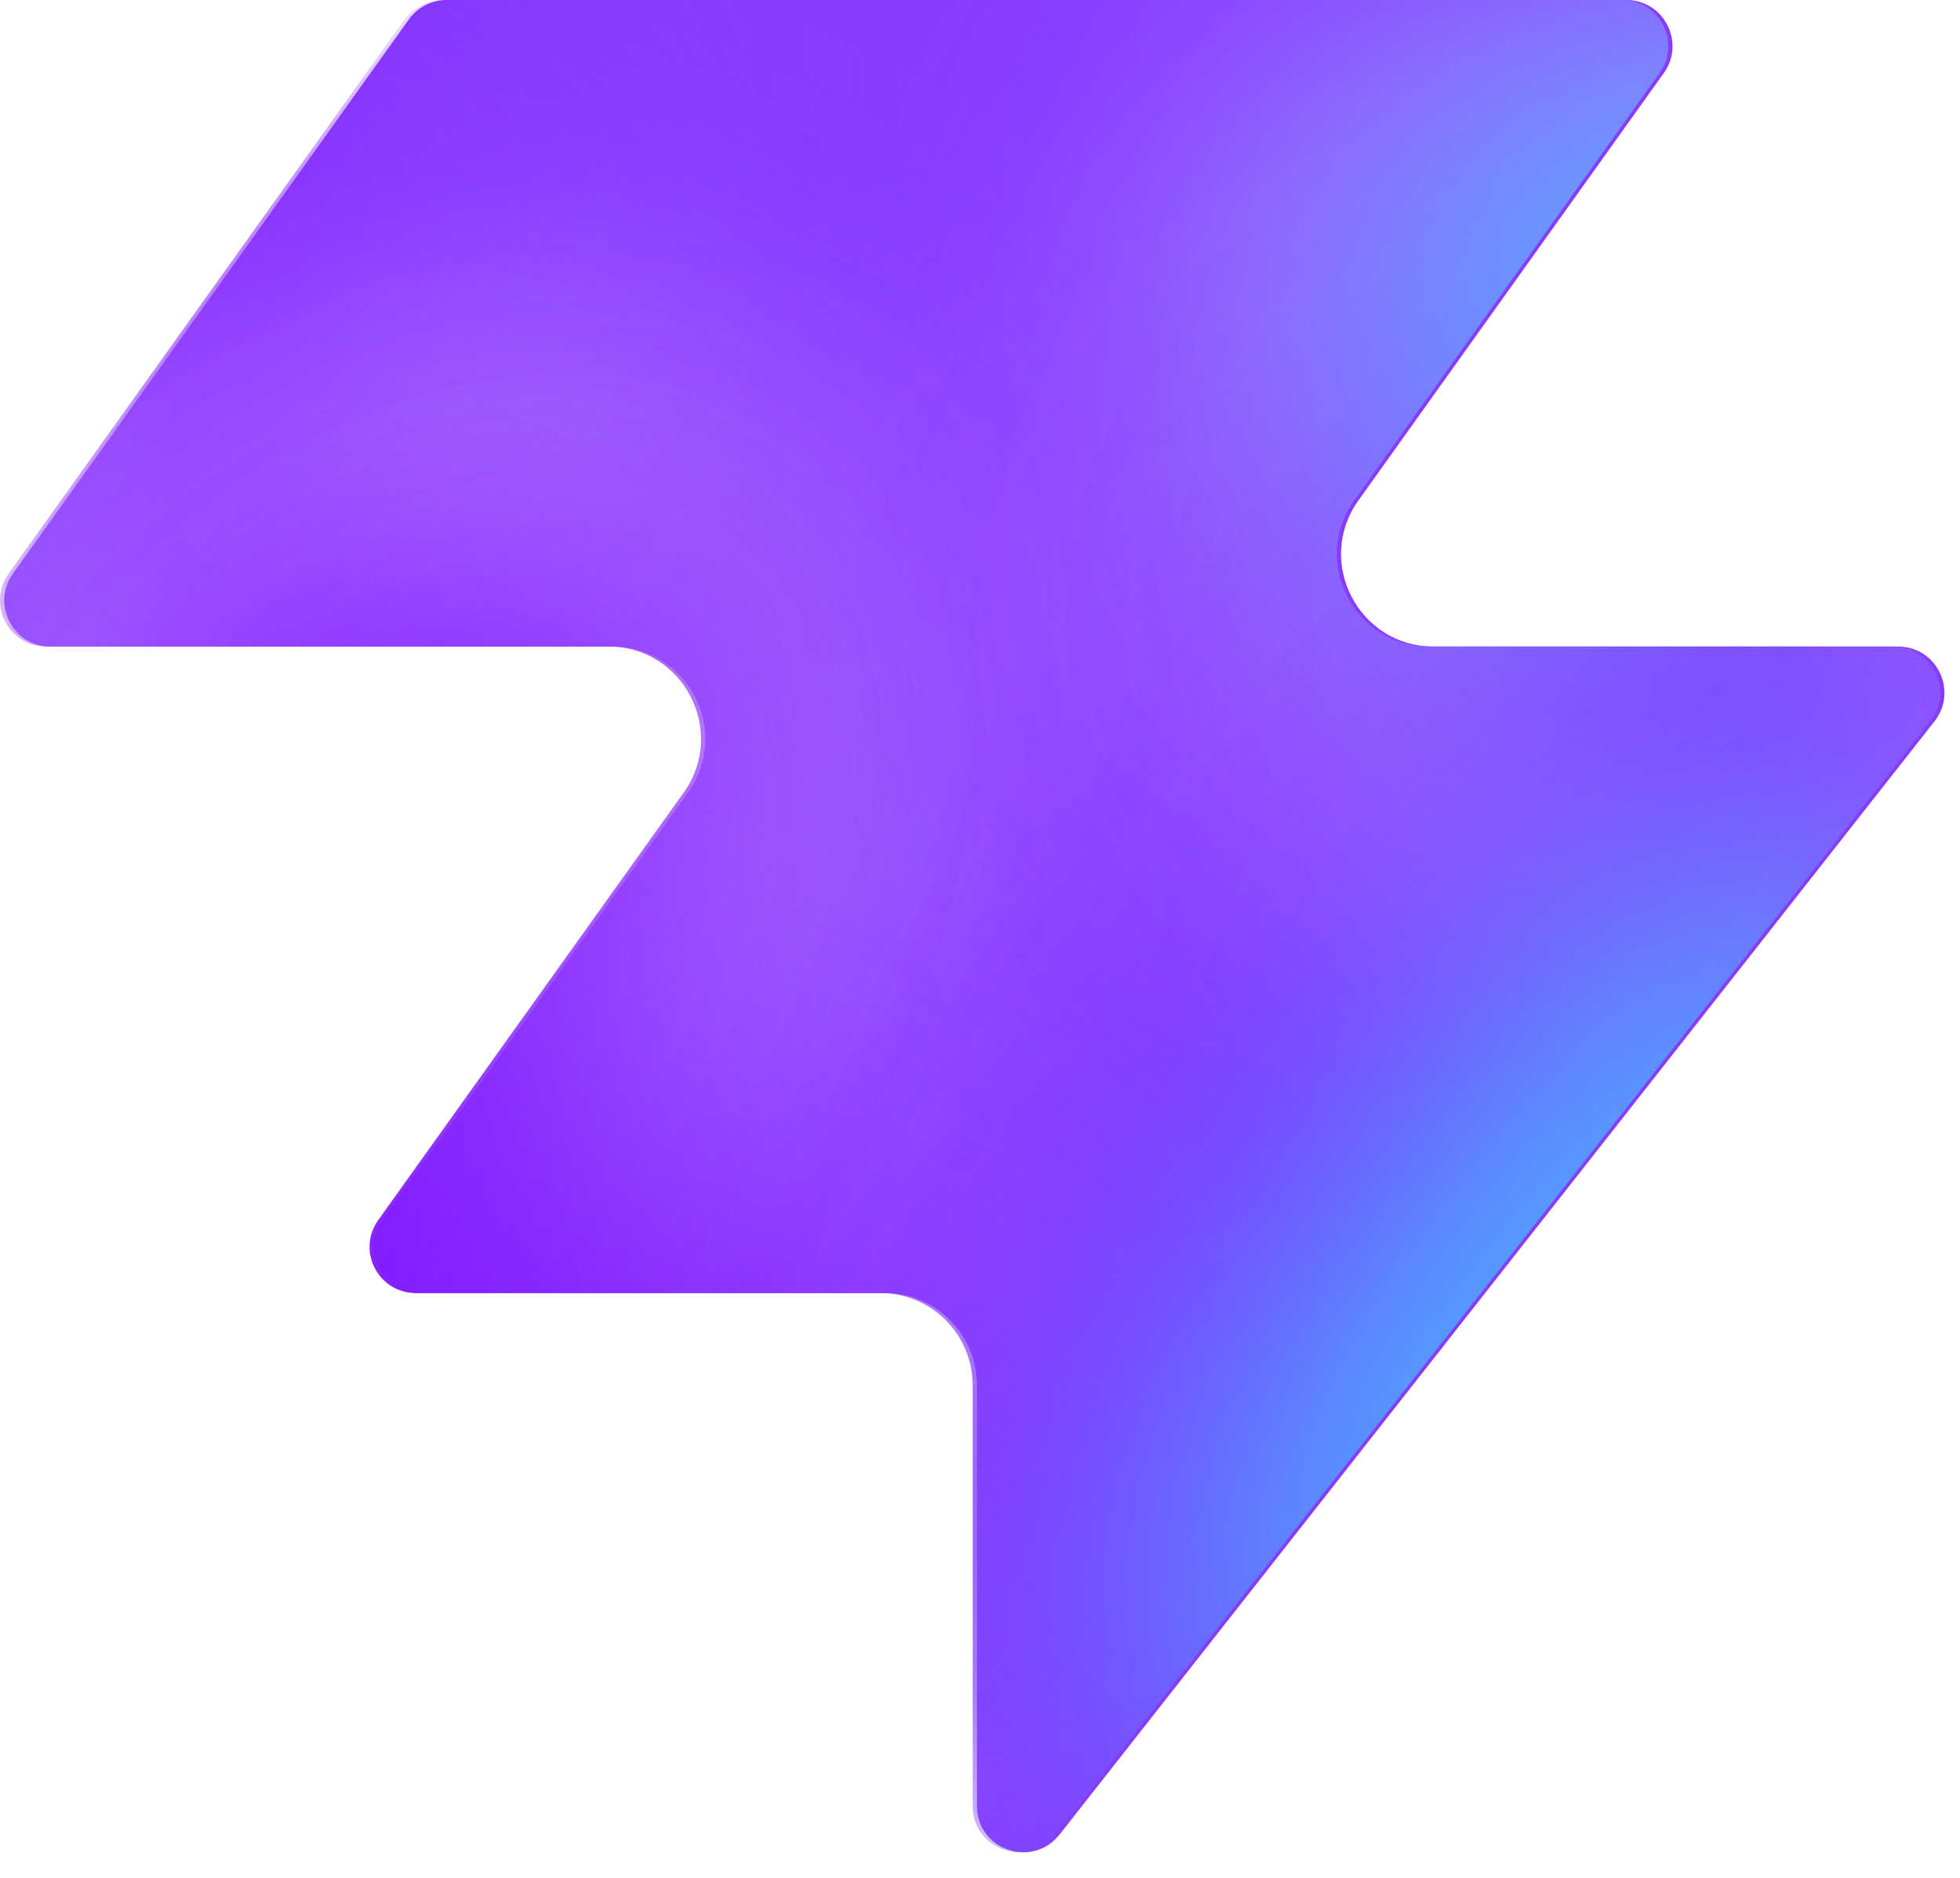
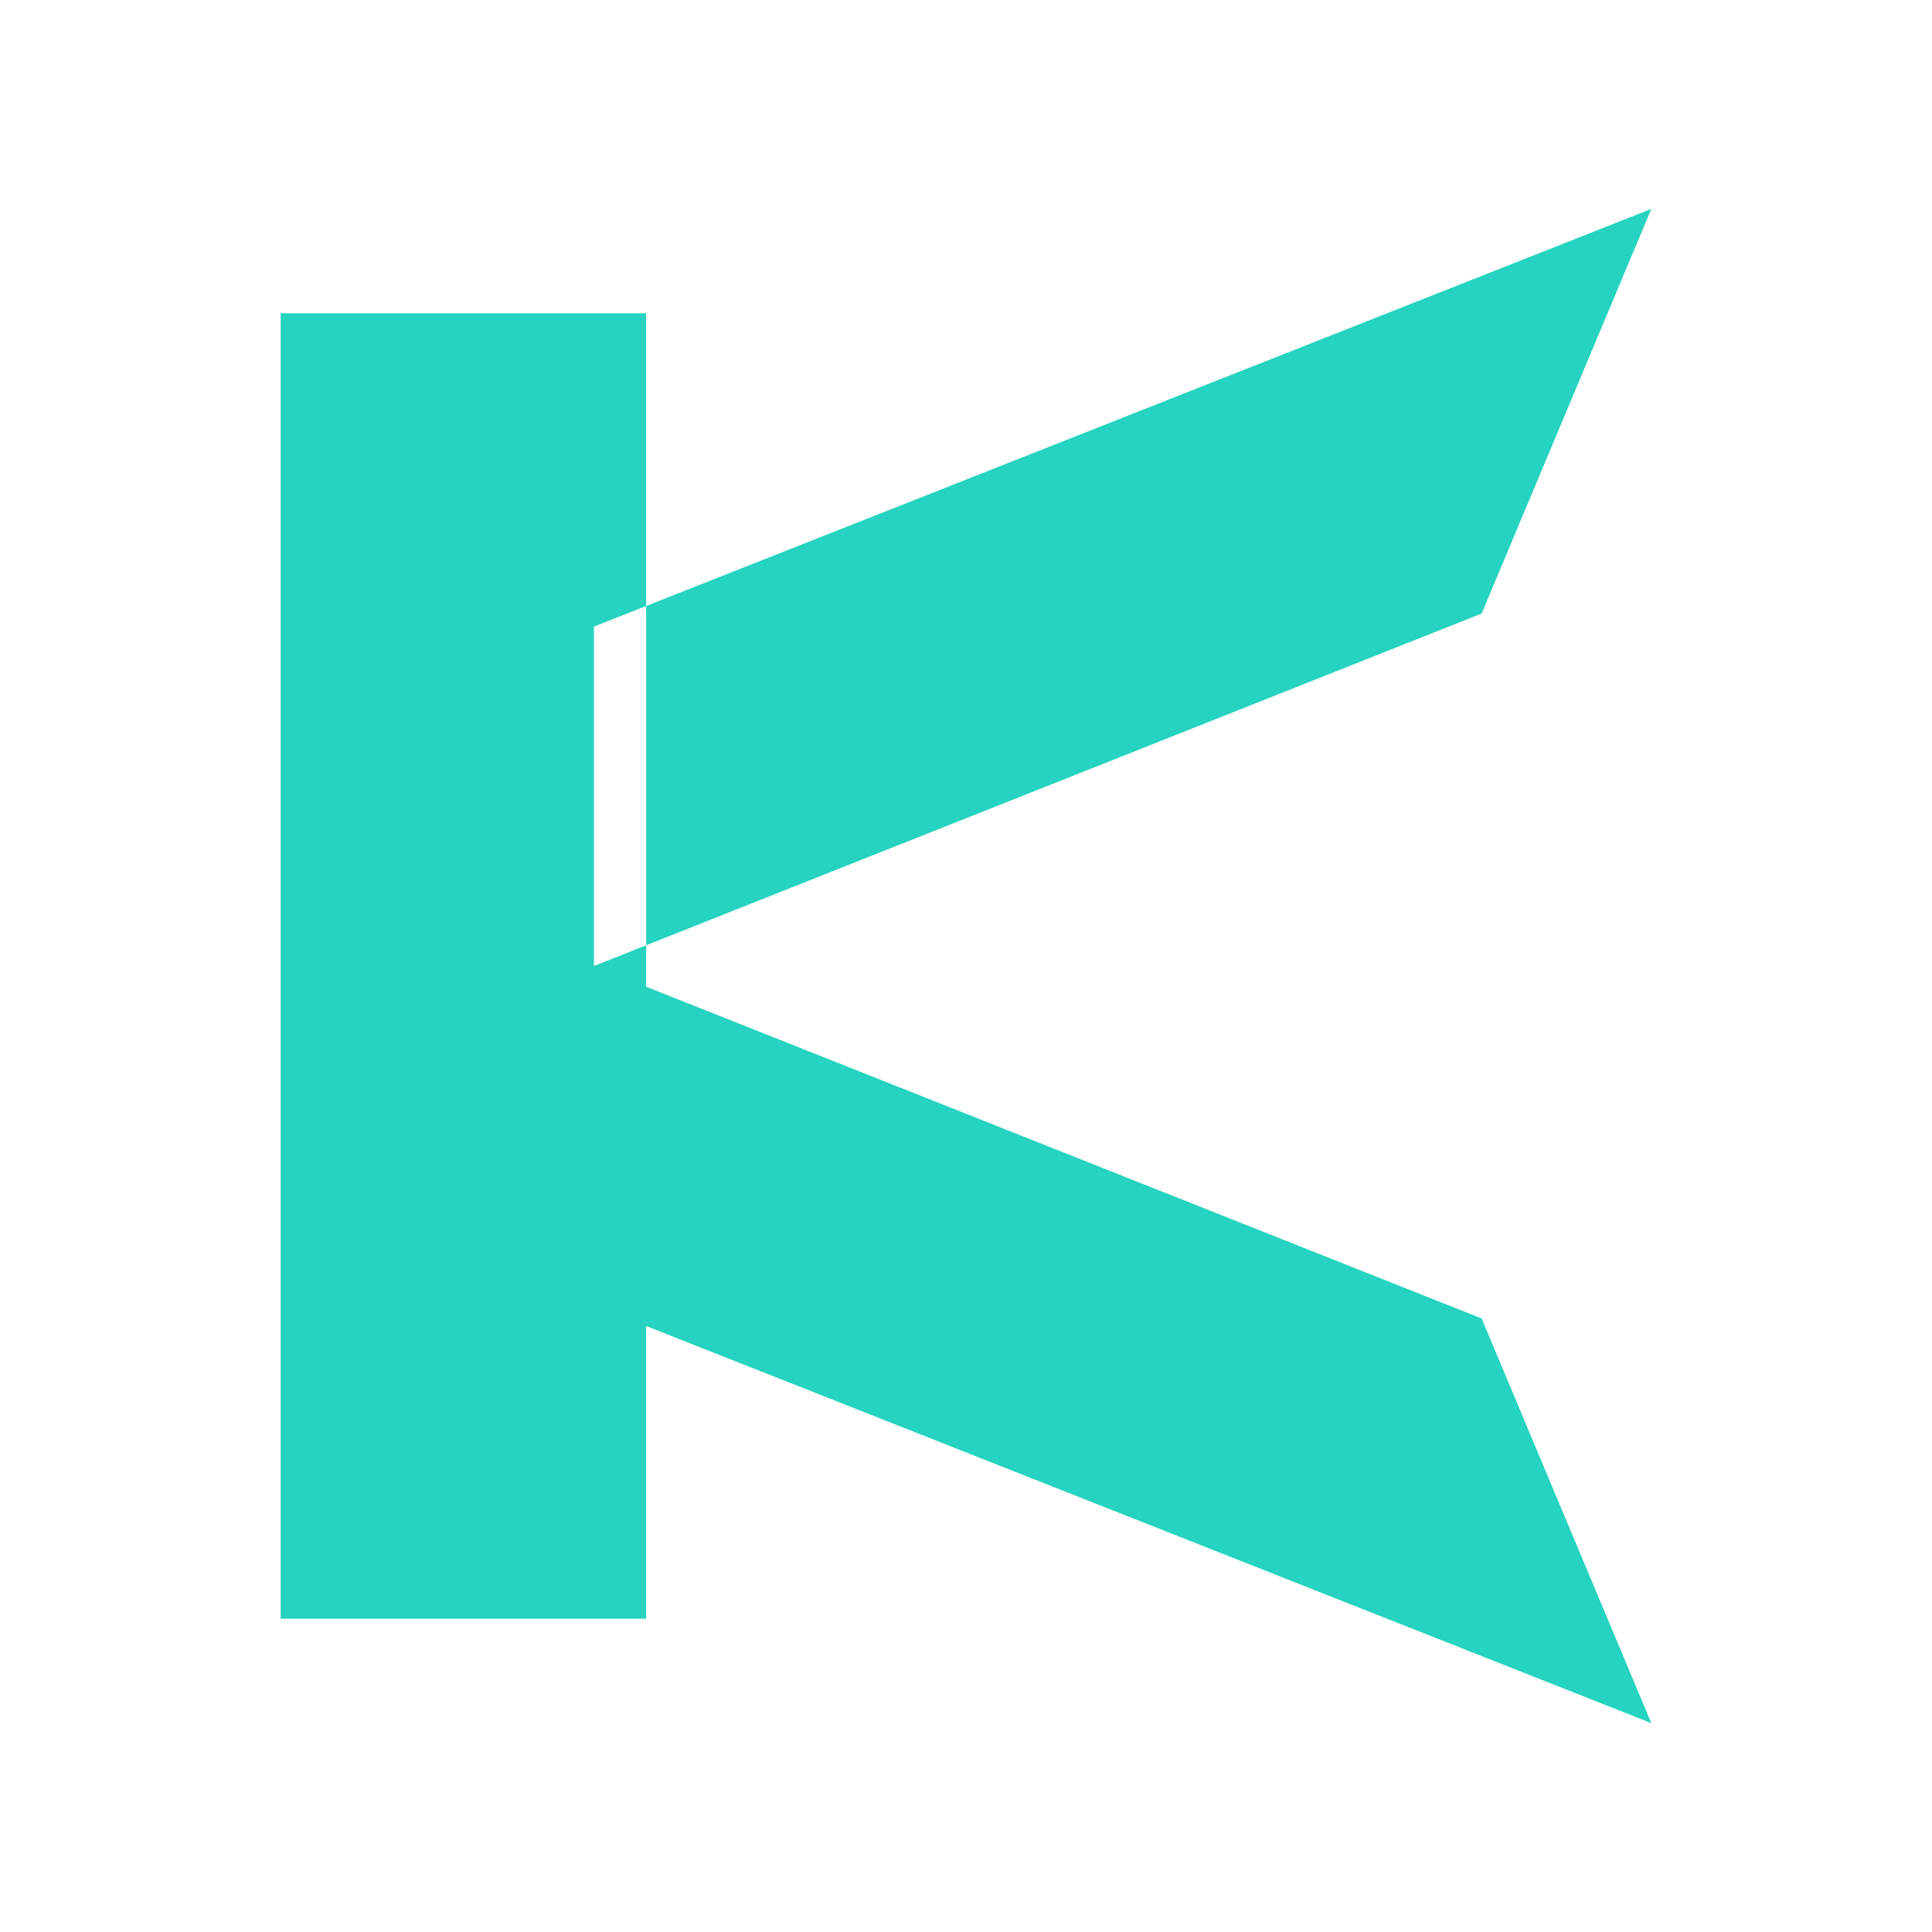
- <svg xmlns="http://www.w3.org/2000/svg" width="48" height="46" fill="none" viewBox="0 0 48 46">
-   <path fill="#863bff" d="M25.946 44.938c-.664.845-2.021.375-2.021-.698V33.937a2.26 2.26 0 0 0-2.262-2.262H10.287c-.92 0-1.456-1.04-.92-1.788l7.48-10.471c1.07-1.497 0-3.578-1.842-3.578H1.237c-.92 0-1.456-1.04-.92-1.788L10.013.474c.214-.297.556-.474.92-.474h28.894c.92 0 1.456 1.04.92 1.788l-7.48 10.471c-1.07 1.498 0 3.579 1.842 3.579h11.377c.943 0 1.473 1.088.89 1.83L25.947 44.94z" style="fill:#863bff;fill:color(display-p3 .525 .23 1);fill-opacity:1" />
-   <mask id="a" width="48" height="46" x="0" y="0" maskUnits="userSpaceOnUse" style="mask-type:alpha">
-     <path fill="#000" d="M25.842 44.938c-.664.844-2.021.375-2.021-.698V33.937a2.26 2.26 0 0 0-2.262-2.262H10.183c-.92 0-1.456-1.04-.92-1.788l7.48-10.471c1.07-1.498 0-3.579-1.842-3.579H1.133c-.92 0-1.456-1.04-.92-1.787L9.91.473c.214-.297.556-.474.92-.474h28.894c.92 0 1.456 1.04.92 1.788l-7.48 10.471c-1.07 1.498 0 3.578 1.842 3.578h11.377c.943 0 1.473 1.088.89 1.832L25.843 44.94z" style="fill:#000;fill-opacity:1" />
-   </mask>
-   <g mask="url(#a)">
-     <g filter="url(#b)">
-       <ellipse cx="5.508" cy="14.704" fill="#ede6ff" rx="5.508" ry="14.704" style="fill:#ede6ff;fill:color(display-p3 .927 .903 1);fill-opacity:1" transform="matrix(.00324 1 1 -.00324 -4.47 31.516)" />
-     </g>
-     <g filter="url(#c)">
-       <ellipse cx="10.399" cy="29.851" fill="#ede6ff" rx="10.399" ry="29.851" style="fill:#ede6ff;fill:color(display-p3 .927 .903 1);fill-opacity:1" transform="matrix(.00324 1 1 -.00324 -39.328 7.883)" />
-     </g>
-     <g filter="url(#d)">
-       <ellipse cx="5.508" cy="30.487" fill="#7e14ff" rx="5.508" ry="30.487" style="fill:#7e14ff;fill:color(display-p3 .492 .077 1);fill-opacity:1" transform="rotate(89.814 -25.913 -14.639)scale(1 -1)" />
-     </g>
-     <g filter="url(#e)">
-       <ellipse cx="5.508" cy="30.599" fill="#7e14ff" rx="5.508" ry="30.599" style="fill:#7e14ff;fill:color(display-p3 .492 .077 1);fill-opacity:1" transform="rotate(89.814 -32.644 -3.334)scale(1 -1)" />
-     </g>
-     <g filter="url(#f)">
-       <ellipse cx="5.508" cy="30.599" fill="#7e14ff" rx="5.508" ry="30.599" style="fill:#7e14ff;fill:color(display-p3 .492 .077 1);fill-opacity:1" transform="matrix(.00324 1 1 -.00324 -34.34 30.47)" />
-     </g>
-     <g filter="url(#g)">
-       <ellipse cx="14.072" cy="22.078" fill="#ede6ff" rx="14.072" ry="22.078" style="fill:#ede6ff;fill:color(display-p3 .927 .903 1);fill-opacity:1" transform="rotate(93.35 24.506 48.493)scale(-1 1)" />
-     </g>
-     <g filter="url(#h)">
-       <ellipse cx="3.47" cy="21.501" fill="#7e14ff" rx="3.47" ry="21.501" style="fill:#7e14ff;fill:color(display-p3 .492 .077 1);fill-opacity:1" transform="rotate(89.009 28.708 47.59)scale(-1 1)" />
-     </g>
-     <g filter="url(#i)">
-       <ellipse cx="3.47" cy="21.501" fill="#7e14ff" rx="3.47" ry="21.501" style="fill:#7e14ff;fill:color(display-p3 .492 .077 1);fill-opacity:1" transform="rotate(89.009 28.708 47.59)scale(-1 1)" />
-     </g>
-     <g filter="url(#j)">
-       <ellipse cx=".387" cy="8.972" fill="#7e14ff" rx="4.407" ry="29.108" style="fill:#7e14ff;fill:color(display-p3 .492 .077 1);fill-opacity:1" transform="rotate(39.51 .387 8.972)" />
-     </g>
-     <g filter="url(#k)">
-       <ellipse cx="47.523" cy="-6.092" fill="#7e14ff" rx="4.407" ry="29.108" style="fill:#7e14ff;fill:color(display-p3 .492 .077 1);fill-opacity:1" transform="rotate(37.892 47.523 -6.092)" />
-     </g>
-     <g filter="url(#l)">
-       <ellipse cx="41.412" cy="6.333" fill="#47bfff" rx="5.971" ry="9.665" style="fill:#47bfff;fill:color(display-p3 .28 .748 1);fill-opacity:1" transform="rotate(37.892 41.412 6.333)" />
-     </g>
-     <g filter="url(#m)">
-       <ellipse cx="-1.879" cy="38.332" fill="#7e14ff" rx="4.407" ry="29.108" style="fill:#7e14ff;fill:color(display-p3 .492 .077 1);fill-opacity:1" transform="rotate(37.892 -1.88 38.332)" />
-     </g>
-     <g filter="url(#n)">
-       <ellipse cx="-1.879" cy="38.332" fill="#7e14ff" rx="4.407" ry="29.108" style="fill:#7e14ff;fill:color(display-p3 .492 .077 1);fill-opacity:1" transform="rotate(37.892 -1.88 38.332)" />
-     </g>
-     <g filter="url(#o)">
-       <ellipse cx="35.651" cy="29.907" fill="#7e14ff" rx="4.407" ry="29.108" style="fill:#7e14ff;fill:color(display-p3 .492 .077 1);fill-opacity:1" transform="rotate(37.892 35.651 29.907)" />
-     </g>
-     <g filter="url(#p)">
-       <ellipse cx="38.418" cy="32.4" fill="#47bfff" rx="5.971" ry="15.297" style="fill:#47bfff;fill:color(display-p3 .28 .748 1);fill-opacity:1" transform="rotate(37.892 38.418 32.4)" />
-     </g>
-   </g>
-   <defs>
-     <filter id="b" width="60.045" height="41.654" x="-19.77" y="16.149" color-interpolation-filters="sRGB" filterUnits="userSpaceOnUse">
-       <feFlood flood-opacity="0" result="BackgroundImageFix" />
-       <feBlend in="SourceGraphic" in2="BackgroundImageFix" result="shape" />
-       <feGaussianBlur result="effect1_foregroundBlur_2002_17158" stdDeviation="7.659" />
-     </filter>
-     <filter id="c" width="90.34" height="51.437" x="-54.613" y="-7.533" color-interpolation-filters="sRGB" filterUnits="userSpaceOnUse">
-       <feFlood flood-opacity="0" result="BackgroundImageFix" />
-       <feBlend in="SourceGraphic" in2="BackgroundImageFix" result="shape" />
-       <feGaussianBlur result="effect1_foregroundBlur_2002_17158" stdDeviation="7.659" />
-     </filter>
-     <filter id="d" width="79.355" height="29.4" x="-49.64" y="2.03" color-interpolation-filters="sRGB" filterUnits="userSpaceOnUse">
-       <feFlood flood-opacity="0" result="BackgroundImageFix" />
-       <feBlend in="SourceGraphic" in2="BackgroundImageFix" result="shape" />
-       <feGaussianBlur result="effect1_foregroundBlur_2002_17158" stdDeviation="4.596" />
-     </filter>
-     <filter id="e" width="79.579" height="29.4" x="-45.045" y="20.029" color-interpolation-filters="sRGB" filterUnits="userSpaceOnUse">
-       <feFlood flood-opacity="0" result="BackgroundImageFix" />
-       <feBlend in="SourceGraphic" in2="BackgroundImageFix" result="shape" />
-       <feGaussianBlur result="effect1_foregroundBlur_2002_17158" stdDeviation="4.596" />
-     </filter>
-     <filter id="f" width="79.579" height="29.4" x="-43.513" y="21.178" color-interpolation-filters="sRGB" filterUnits="userSpaceOnUse">
-       <feFlood flood-opacity="0" result="BackgroundImageFix" />
-       <feBlend in="SourceGraphic" in2="BackgroundImageFix" result="shape" />
-       <feGaussianBlur result="effect1_foregroundBlur_2002_17158" stdDeviation="4.596" />
-     </filter>
-     <filter id="g" width="74.749" height="58.852" x="15.756" y="-17.901" color-interpolation-filters="sRGB" filterUnits="userSpaceOnUse">
-       <feFlood flood-opacity="0" result="BackgroundImageFix" />
-       <feBlend in="SourceGraphic" in2="BackgroundImageFix" result="shape" />
-       <feGaussianBlur result="effect1_foregroundBlur_2002_17158" stdDeviation="7.659" />
-     </filter>
-     <filter id="h" width="61.377" height="25.362" x="23.548" y="2.284" color-interpolation-filters="sRGB" filterUnits="userSpaceOnUse">
-       <feFlood flood-opacity="0" result="BackgroundImageFix" />
-       <feBlend in="SourceGraphic" in2="BackgroundImageFix" result="shape" />
-       <feGaussianBlur result="effect1_foregroundBlur_2002_17158" stdDeviation="4.596" />
-     </filter>
-     <filter id="i" width="61.377" height="25.362" x="23.548" y="2.284" color-interpolation-filters="sRGB" filterUnits="userSpaceOnUse">
-       <feFlood flood-opacity="0" result="BackgroundImageFix" />
-       <feBlend in="SourceGraphic" in2="BackgroundImageFix" result="shape" />
-       <feGaussianBlur result="effect1_foregroundBlur_2002_17158" stdDeviation="4.596" />
-     </filter>
-     <filter id="j" width="56.045" height="63.649" x="-27.636" y="-22.853" color-interpolation-filters="sRGB" filterUnits="userSpaceOnUse">
-       <feFlood flood-opacity="0" result="BackgroundImageFix" />
-       <feBlend in="SourceGraphic" in2="BackgroundImageFix" result="shape" />
-       <feGaussianBlur result="effect1_foregroundBlur_2002_17158" stdDeviation="4.596" />
-     </filter>
-     <filter id="k" width="54.814" height="64.646" x="20.116" y="-38.415" color-interpolation-filters="sRGB" filterUnits="userSpaceOnUse">
-       <feFlood flood-opacity="0" result="BackgroundImageFix" />
-       <feBlend in="SourceGraphic" in2="BackgroundImageFix" result="shape" />
-       <feGaussianBlur result="effect1_foregroundBlur_2002_17158" stdDeviation="4.596" />
-     </filter>
-     <filter id="l" width="33.541" height="35.313" x="24.641" y="-11.323" color-interpolation-filters="sRGB" filterUnits="userSpaceOnUse">
-       <feFlood flood-opacity="0" result="BackgroundImageFix" />
-       <feBlend in="SourceGraphic" in2="BackgroundImageFix" result="shape" />
-       <feGaussianBlur result="effect1_foregroundBlur_2002_17158" stdDeviation="4.596" />
-     </filter>
-     <filter id="m" width="54.814" height="64.646" x="-29.286" y="6.009" color-interpolation-filters="sRGB" filterUnits="userSpaceOnUse">
-       <feFlood flood-opacity="0" result="BackgroundImageFix" />
-       <feBlend in="SourceGraphic" in2="BackgroundImageFix" result="shape" />
-       <feGaussianBlur result="effect1_foregroundBlur_2002_17158" stdDeviation="4.596" />
-     </filter>
-     <filter id="n" width="54.814" height="64.646" x="-29.286" y="6.009" color-interpolation-filters="sRGB" filterUnits="userSpaceOnUse">
-       <feFlood flood-opacity="0" result="BackgroundImageFix" />
-       <feBlend in="SourceGraphic" in2="BackgroundImageFix" result="shape" />
-       <feGaussianBlur result="effect1_foregroundBlur_2002_17158" stdDeviation="4.596" />
-     </filter>
-     <filter id="o" width="54.814" height="64.646" x="8.244" y="-2.416" color-interpolation-filters="sRGB" filterUnits="userSpaceOnUse">
-       <feFlood flood-opacity="0" result="BackgroundImageFix" />
-       <feBlend in="SourceGraphic" in2="BackgroundImageFix" result="shape" />
-       <feGaussianBlur result="effect1_foregroundBlur_2002_17158" stdDeviation="4.596" />
-     </filter>
-     <filter id="p" width="39.409" height="43.623" x="18.713" y="10.588" color-interpolation-filters="sRGB" filterUnits="userSpaceOnUse">
-       <feFlood flood-opacity="0" result="BackgroundImageFix" />
-       <feBlend in="SourceGraphic" in2="BackgroundImageFix" result="shape" />
-       <feGaussianBlur result="effect1_foregroundBlur_2002_17158" stdDeviation="4.596" />
-     </filter>
-   </defs>
+ <svg xmlns="http://www.w3.org/2000/svg" viewBox="0 0 148 148">
+   <path fill="#25D3C0" transform="translate(21.5 24)" d="M0,0 L28,0 L28,100 L0,100 Z M24,24 L24,50 L92,23 L105,-8 Z M24,76 L24,50 L92,77 L105,108 Z" />
</svg>
